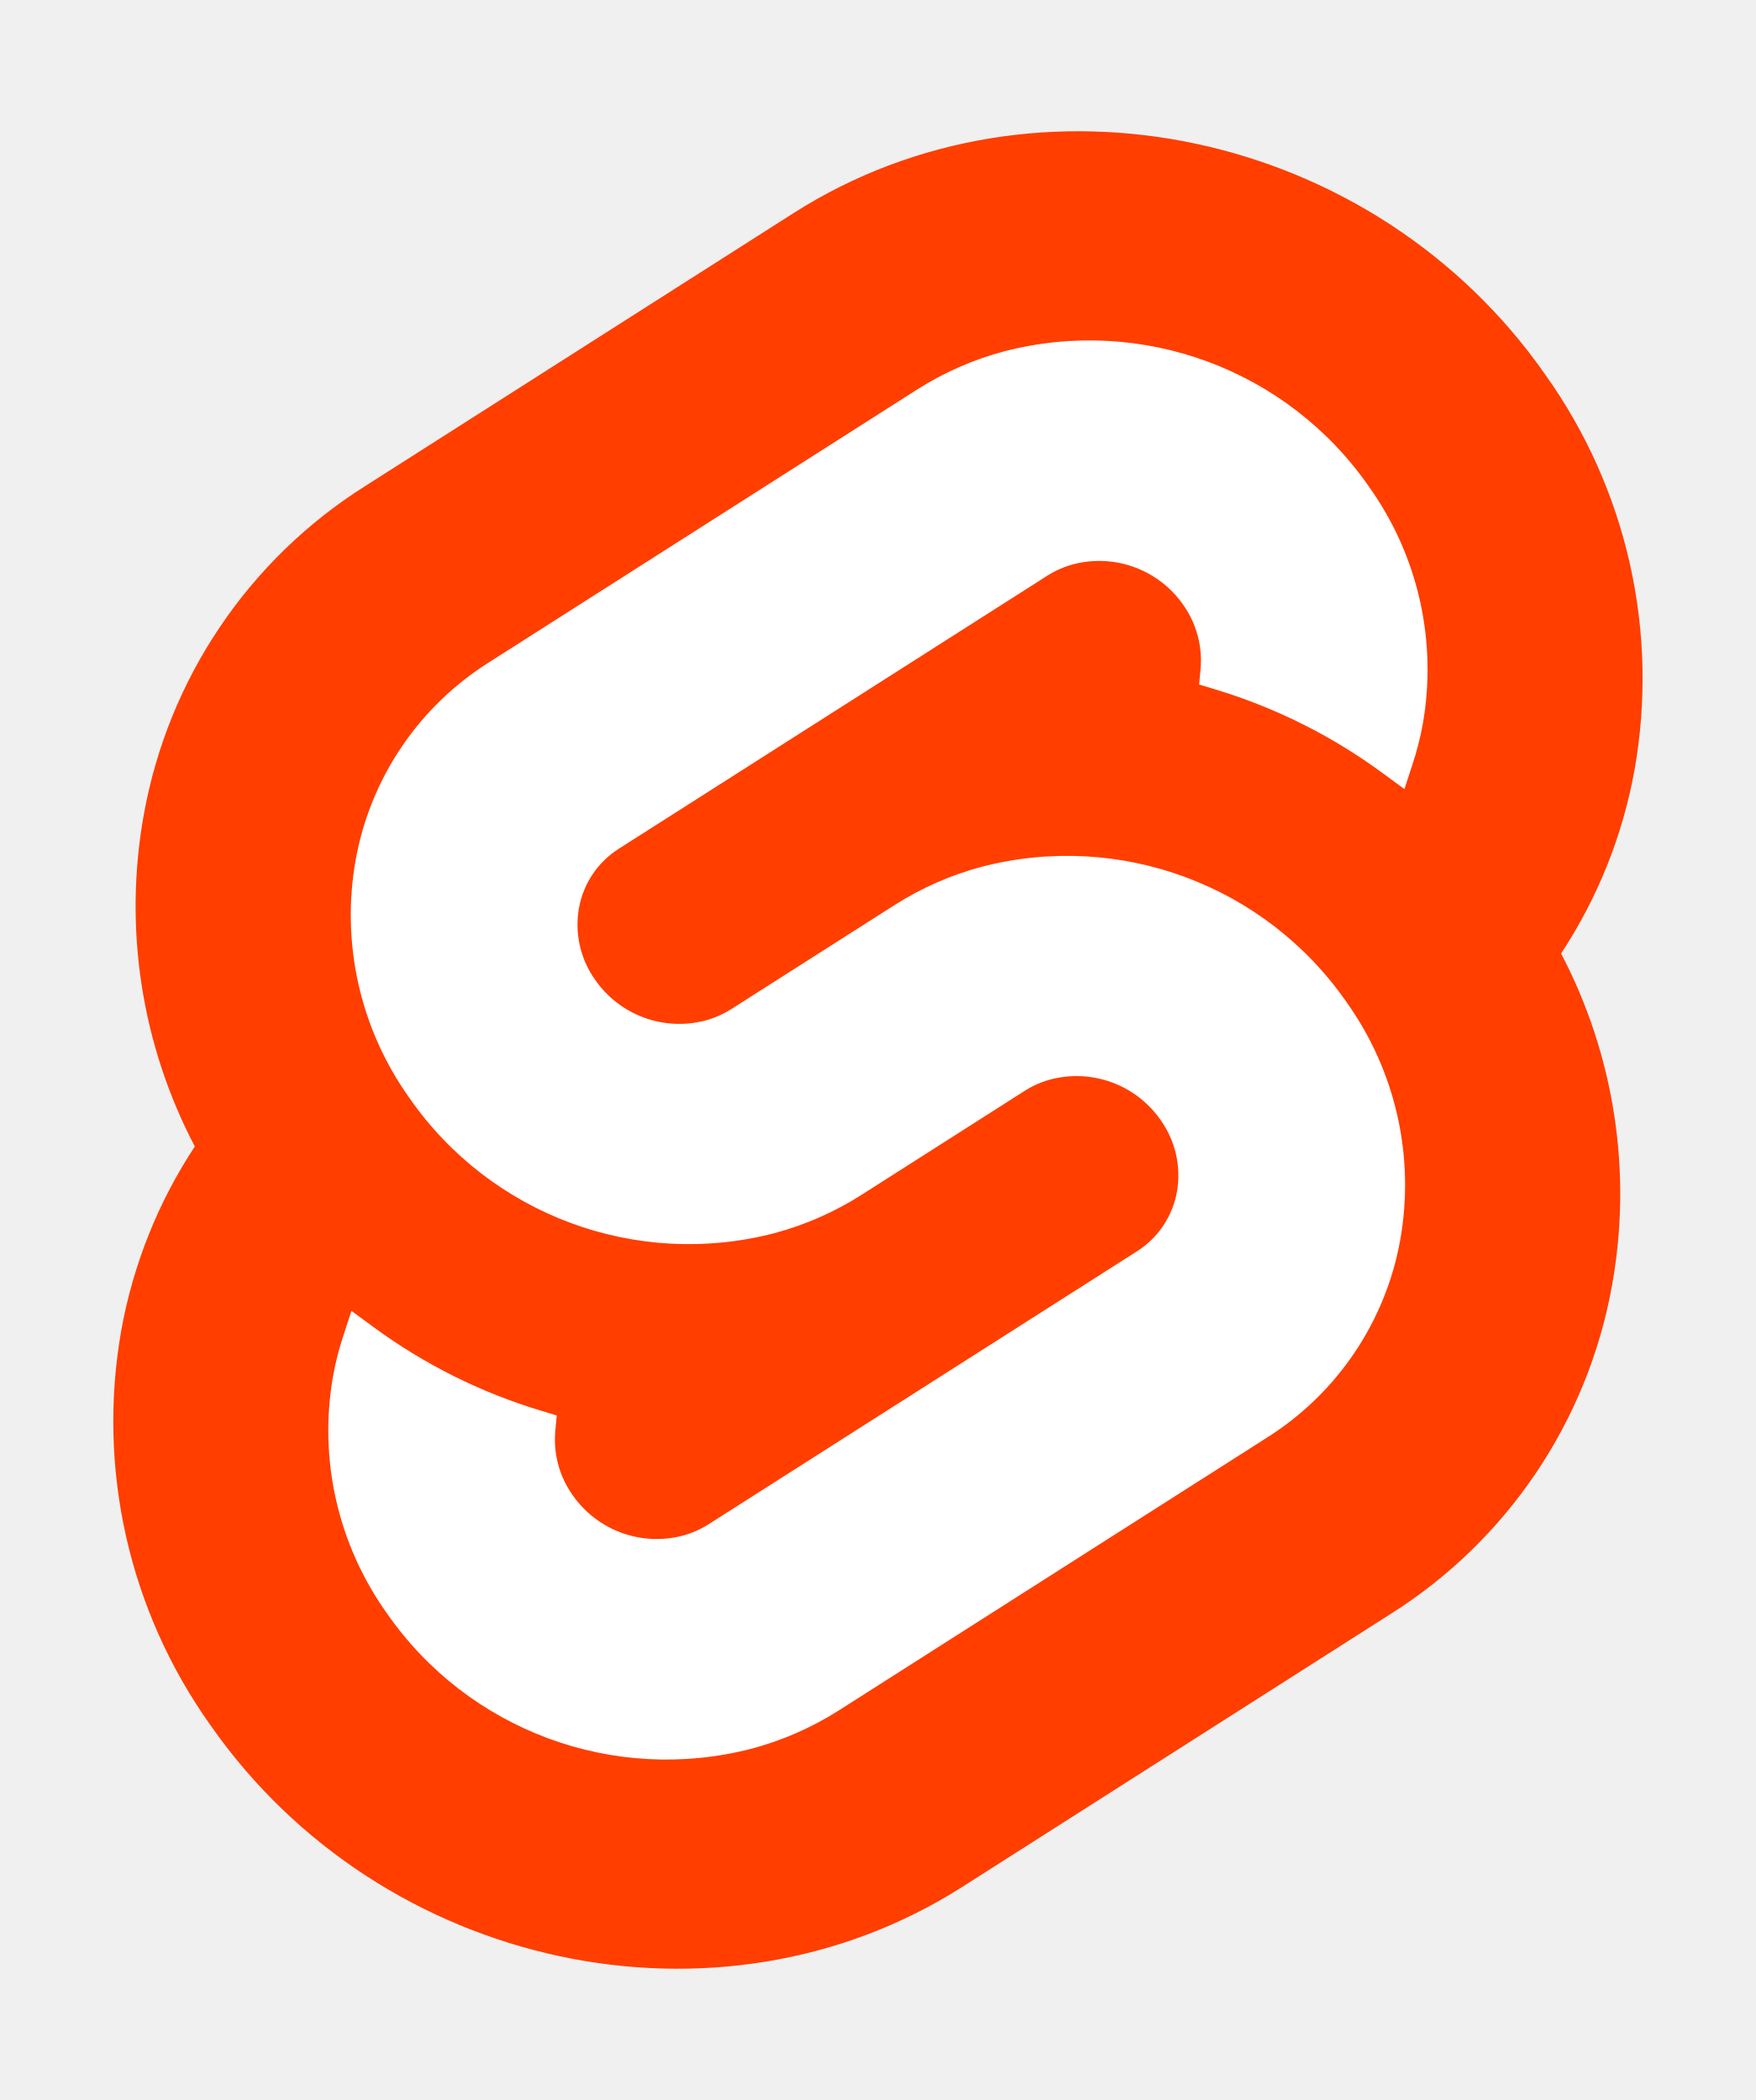
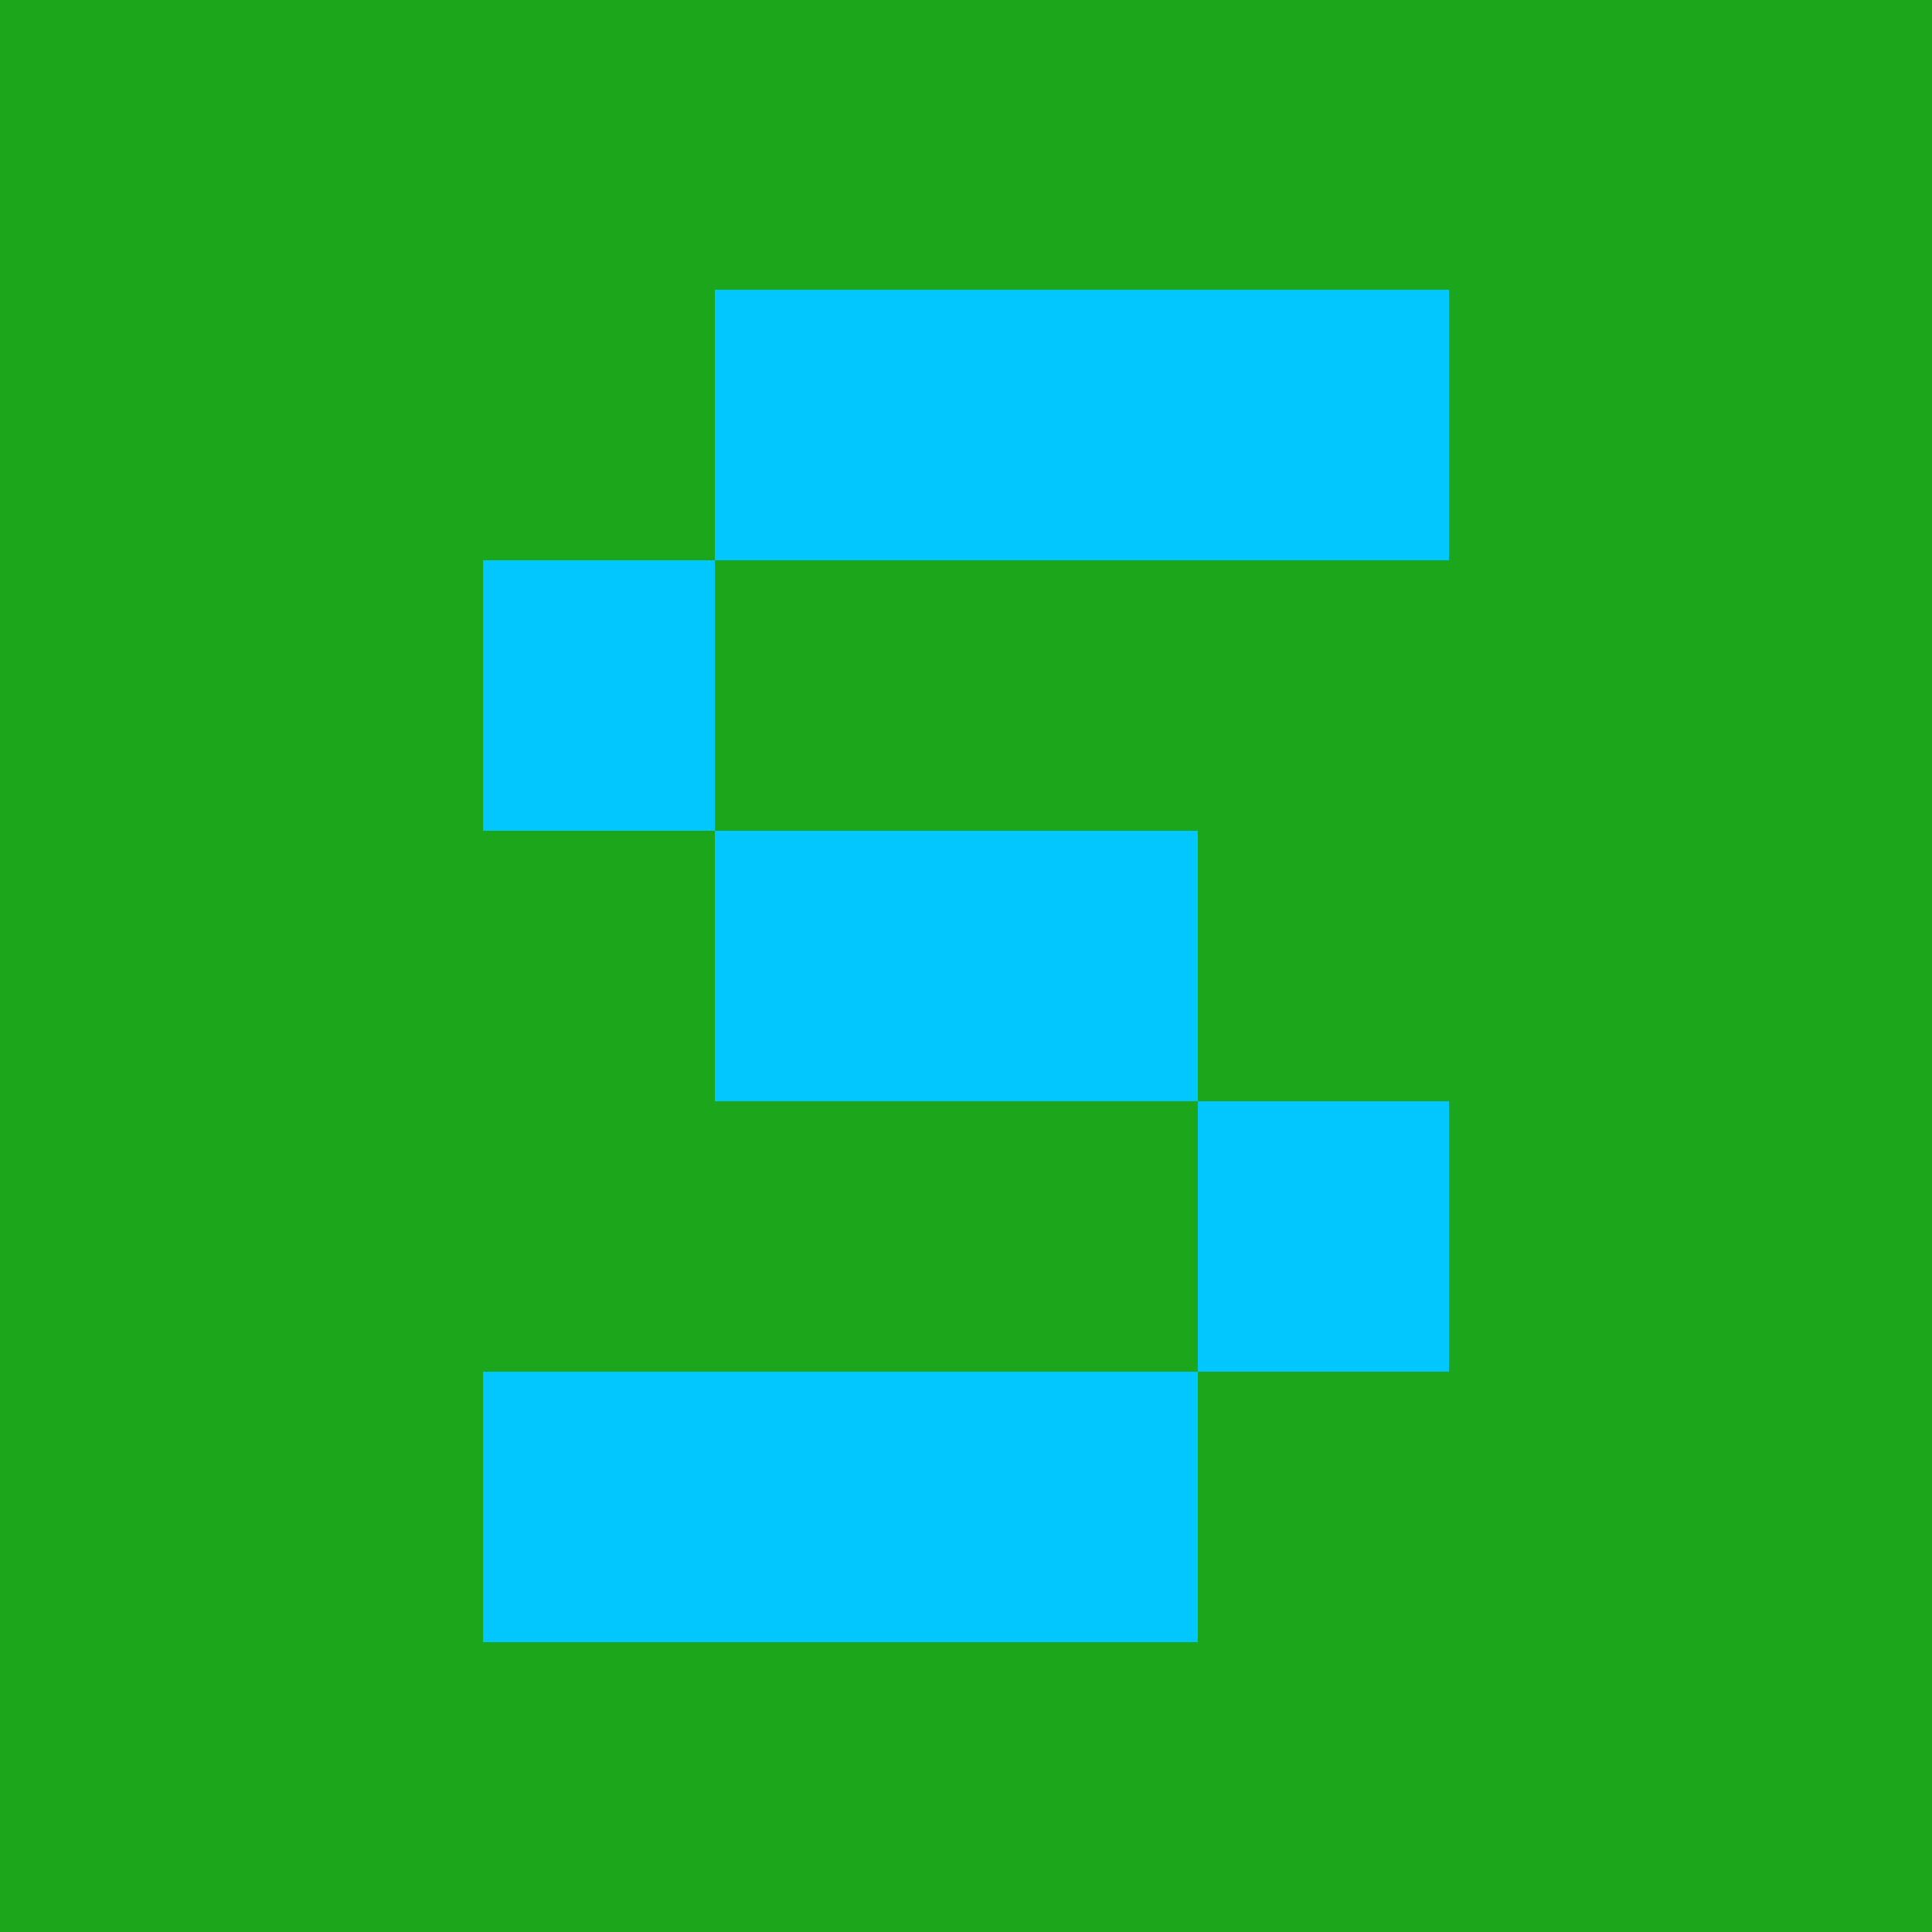
- <svg xmlns="http://www.w3.org/2000/svg" width="107" height="128" viewBox="0 0 107 128">
-   <path d="M94.157 22.819c-10.4-14.885-30.94-19.297-45.792-9.835L22.282 29.608A29.92 29.92 0 0 0 8.764 49.65a31.5 31.5 0 0 0 3.108 20.231 30 30 0 0 0-4.477 11.183 31.9 31.9 0 0 0 5.448 24.116c10.402 14.887 30.942 19.297 45.791 9.835l26.083-16.624A29.92 29.92 0 0 0 98.235 78.35a31.53 31.53 0 0 0-3.105-20.232 30 30 0 0 0 4.474-11.182 31.88 31.88 0 0 0-5.447-24.116" style="fill:#ff3e00" />
-   <path d="M45.817 106.582a20.72 20.72 0 0 1-22.237-8.243 19.17 19.17 0 0 1-3.277-14.503 18 18 0 0 1 .624-2.435l.49-1.498 1.337.981a33.6 33.6 0 0 0 10.203 5.098l.97.294-.09.968a5.85 5.85 0 0 0 1.052 3.878 6.24 6.24 0 0 0 6.695 2.485 5.8 5.8 0 0 0 1.603-.704L69.27 76.28a5.43 5.43 0 0 0 2.45-3.631 5.8 5.8 0 0 0-.987-4.371 6.24 6.24 0 0 0-6.698-2.487 5.7 5.7 0 0 0-1.6.704l-9.953 6.345a19 19 0 0 1-5.296 2.326 20.72 20.72 0 0 1-22.237-8.243 19.17 19.17 0 0 1-3.277-14.502 17.99 17.99 0 0 1 8.13-12.052l26.081-16.623a19 19 0 0 1 5.3-2.329 20.72 20.72 0 0 1 22.237 8.243 19.17 19.17 0 0 1 3.277 14.503 18 18 0 0 1-.624 2.435l-.49 1.498-1.337-.98a33.6 33.6 0 0 0-10.203-5.1l-.97-.294.09-.968a5.86 5.86 0 0 0-1.052-3.878 6.24 6.24 0 0 0-6.696-2.485 5.8 5.8 0 0 0-1.602.704L37.73 51.72a5.42 5.42 0 0 0-2.449 3.63 5.79 5.79 0 0 0 .986 4.372 6.24 6.24 0 0 0 6.698 2.486 5.8 5.8 0 0 0 1.602-.704l9.952-6.342a19 19 0 0 1 5.295-2.328 20.72 20.72 0 0 1 22.237 8.242 19.17 19.17 0 0 1 3.277 14.503 18 18 0 0 1-8.13 12.053l-26.081 16.622a19 19 0 0 1-5.3 2.328" style="fill:#fff" />
+ <svg xmlns="http://www.w3.org/2000/svg" version="1.1" width="1000" height="1000">
+   <path d="M0 0 C330 0 660 0 1000 0 C1000 330 1000 660 1000 1000 C670 1000 340 1000 0 1000 C0 670 0 340 0 0 Z " fill="#1BA61B" transform="translate(0,0)" />
+   <path d="M0 0 C125.4 0 250.8 0 380 0 C380 46.2 380 92.4 380 140 C254.6 140 129.2 140 0 140 C0 93.8 0 47.6 0 0 Z " fill="#00C8FF" transform="translate(370,150)" />
+   <path d="M0 0 C122.1 0 244.2 0 370 0 C370 46.2 370 92.4 370 140 C247.9 140 125.8 140 0 140 C0 93.8 0 47.6 0 0 Z " fill="#00C8FF" transform="translate(250,710)" />
+   <path d="M0 0 C82.5 0 165 0 250 0 C250 46.2 250 92.4 250 140 C167.5 140 85 140 0 140 C0 93.8 0 47.6 0 0 Z " fill="#00C8FF" transform="translate(370,430)" />
+   <path d="M0 0 C42.9 0 85.8 0 130 0 C130 46.2 130 92.4 130 140 C87.1 140 44.2 140 0 140 C0 93.8 0 47.6 0 0 Z " fill="#00C8FF" transform="translate(620,570)" />
+   <path d="M0 0 C39.6 0 79.2 0 120 0 C120 46.2 120 92.4 120 140 C80.4 140 40.8 140 0 140 C0 93.8 0 47.6 0 0 Z " fill="#00C8FF" transform="translate(250,290)" />
</svg>
